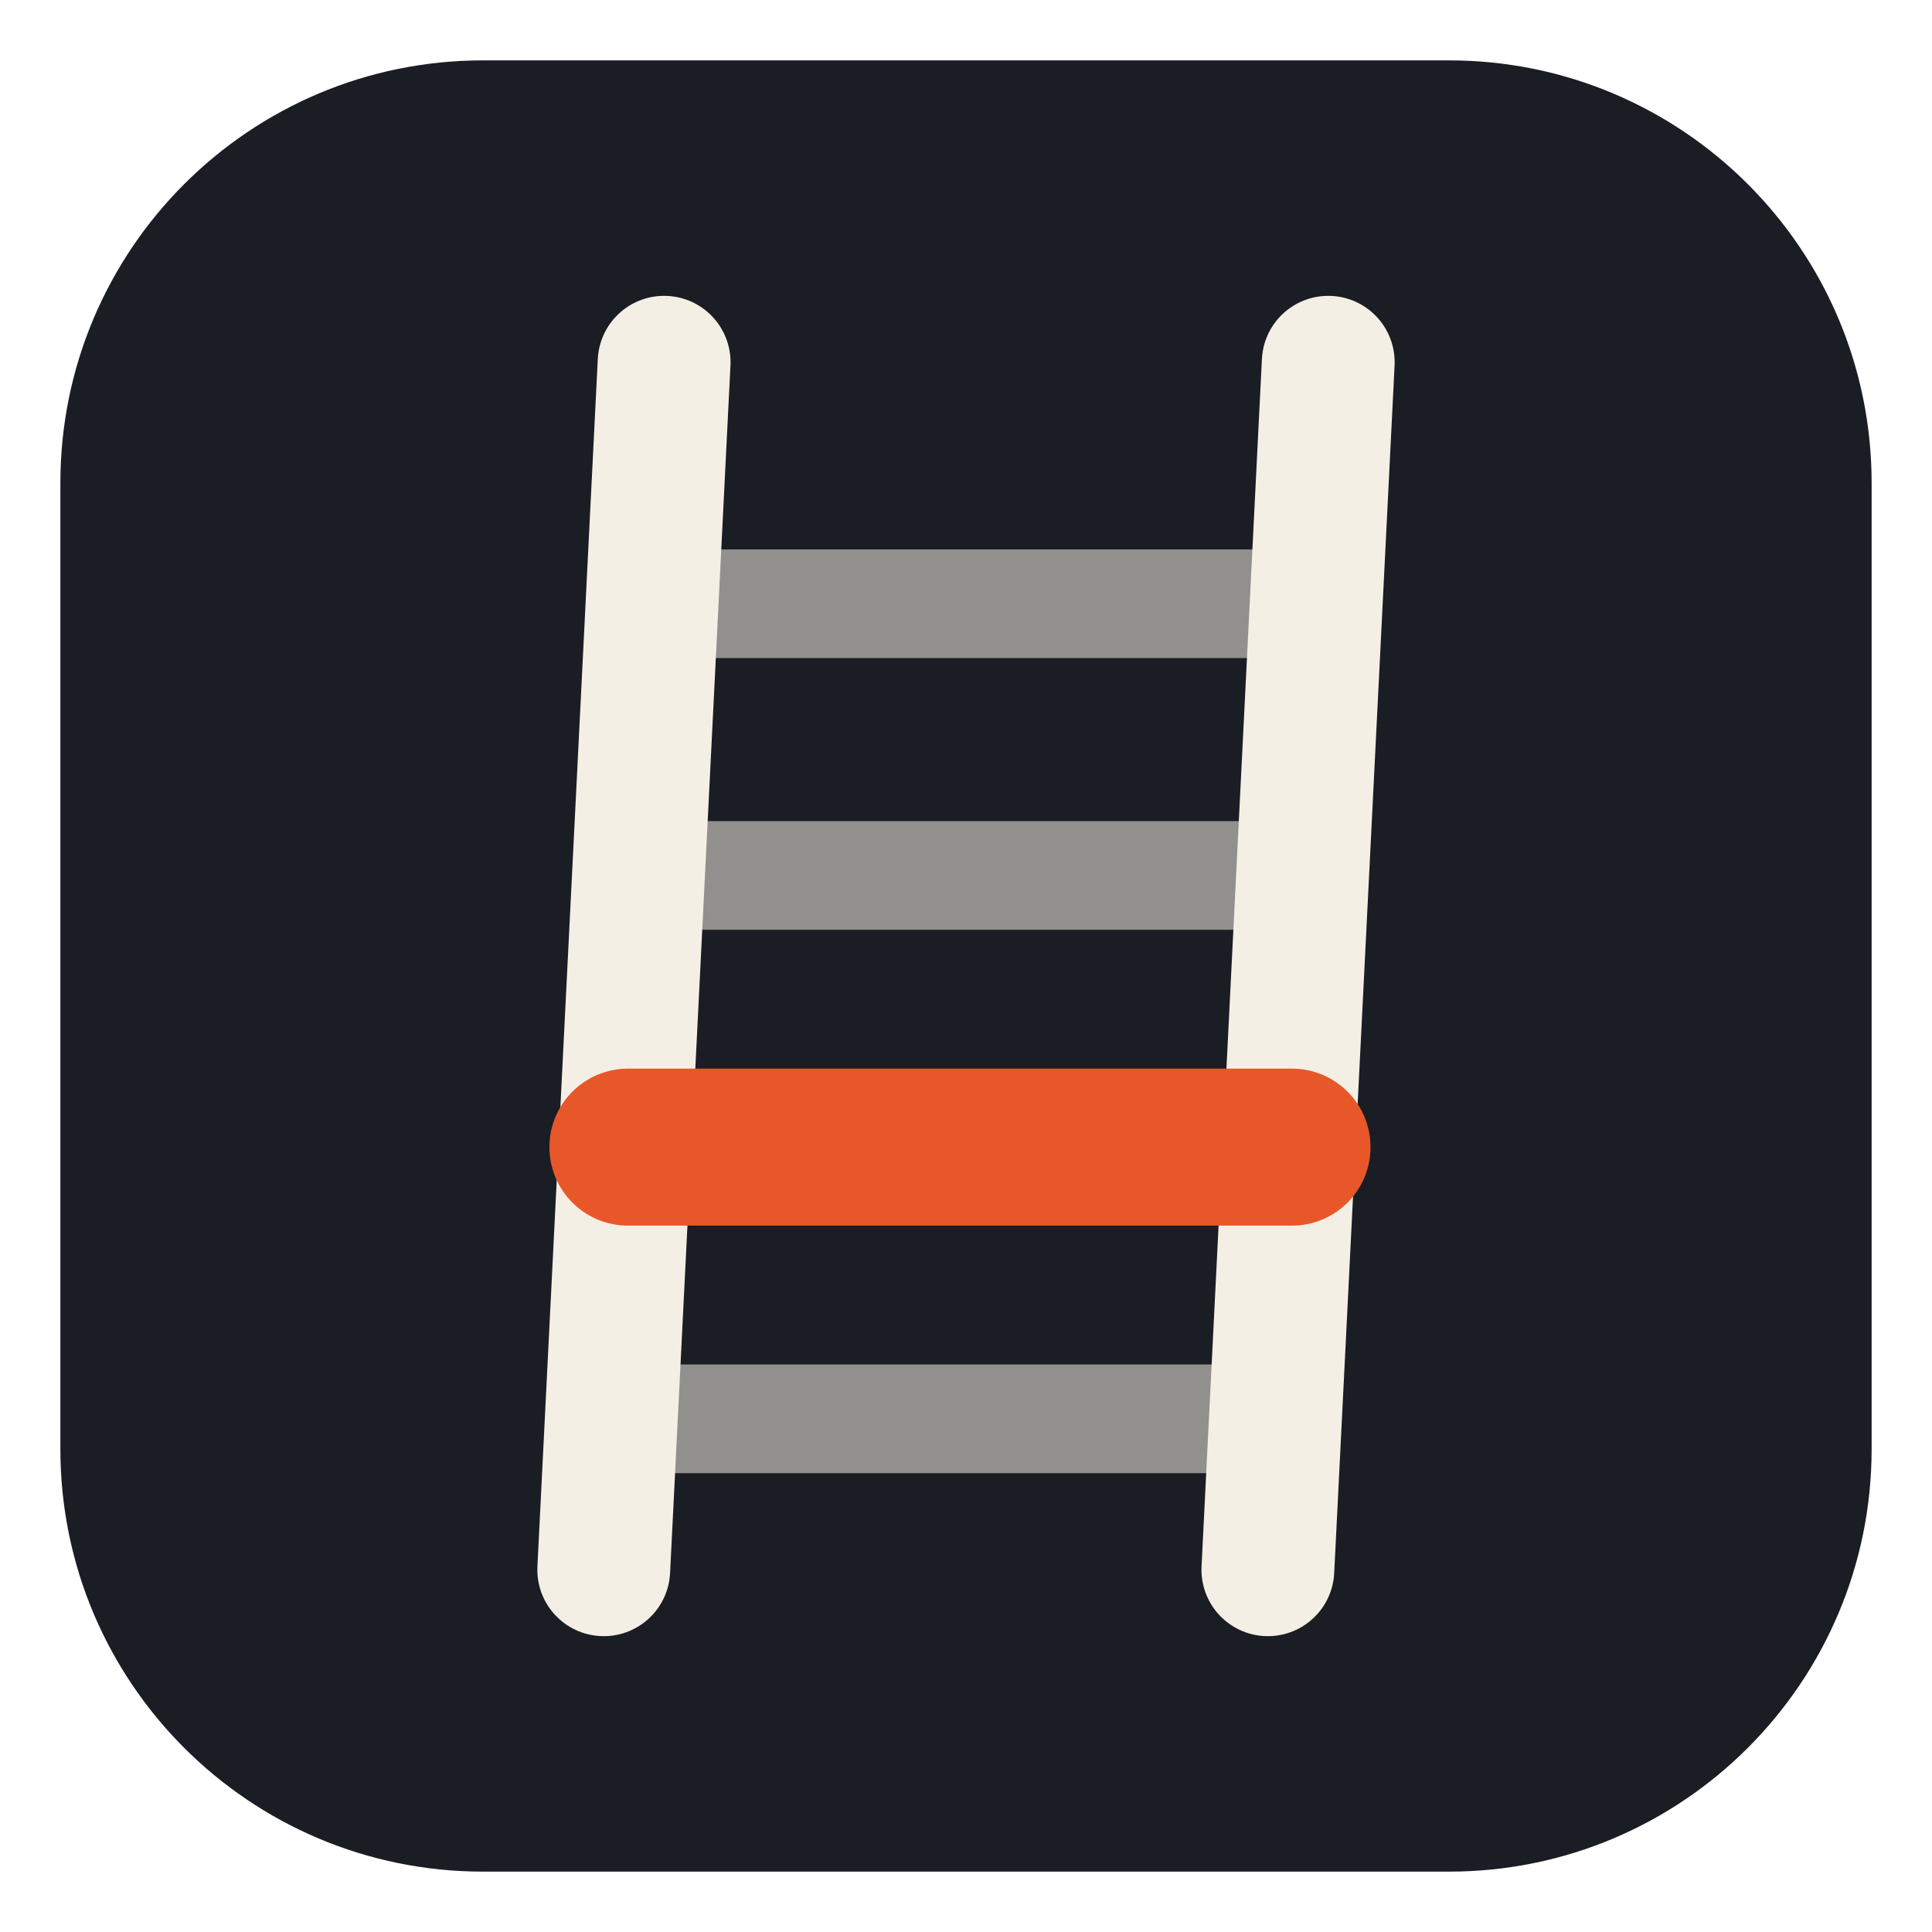
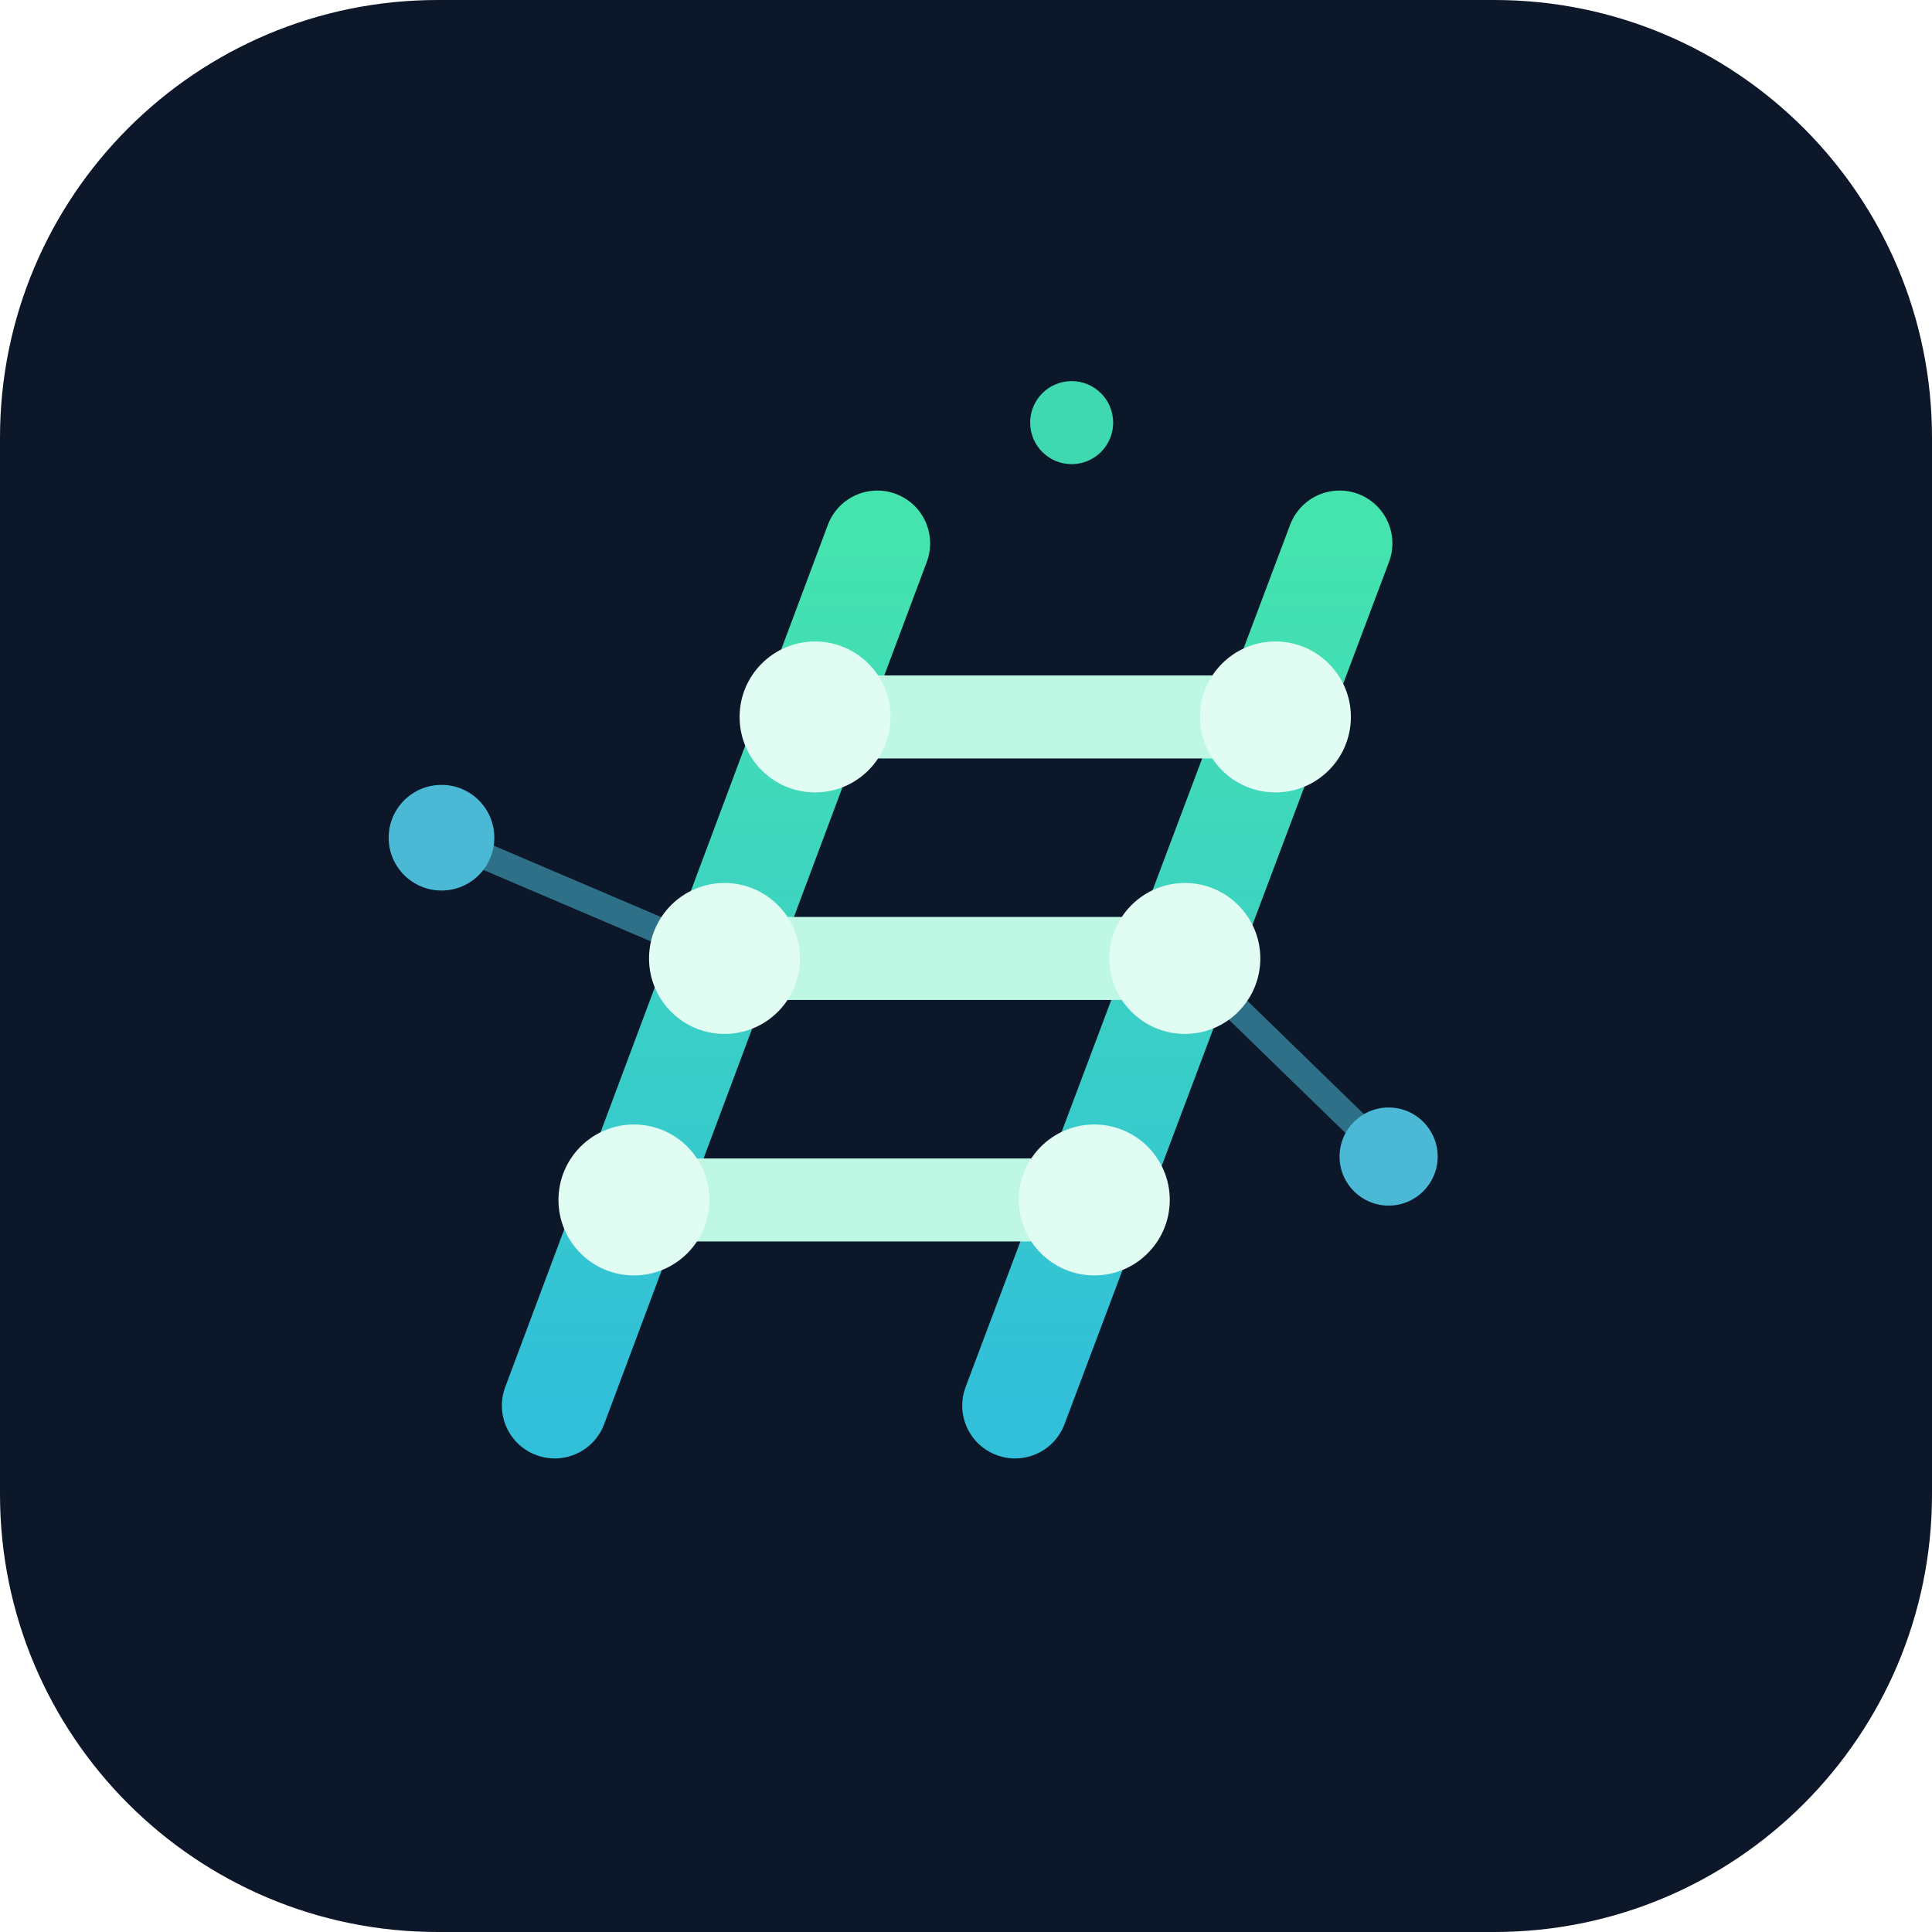
- <svg xmlns="http://www.w3.org/2000/svg" viewBox="0 0 32 32">
-   <rect x="1" y="1" width="30" height="30" rx="7" fill="#1b1d24" />
-   <path d="M11 6 L10 26 M22 6 L21 26" stroke="#f4efe4" stroke-width="2.2" stroke-linecap="round" fill="none" />
-   <path d="M10.8 10 H21.8 M10.6 14.5 H21.6 M10.2 23.5 H21.2" stroke="#f4efe4" stroke-width="1.8" stroke-linecap="round" opacity=".55" />
-   <path d="M10.4 19 H21.4" stroke="#e8572a" stroke-width="2.6" stroke-linecap="round" />
+ <svg xmlns="http://www.w3.org/2000/svg" viewBox="0 0 1024 1024">
+   <defs>
+     <linearGradient id="r" x1="0" y1="0" x2="0" y2="1">
+       <stop offset="0" stop-color="#45e3ae" />
+       <stop offset="1" stop-color="#31bfd9" />
+     </linearGradient>
+   </defs>
+   <rect width="1024" height="1024" rx="232" fill="#0c1729" />
+   <g stroke="#4bb9d6" stroke-width="14" stroke-linecap="round" opacity=".55">
+     <path d="M234 444 L384 508" />
+     <path d="M628 508 L736 613" />
+   </g>
+   <circle cx="234" cy="444" r="28" fill="#4bb9d6" />
+   <circle cx="736" cy="613" r="26" fill="#4bb9d6" />
+   <circle cx="568" cy="224" r="22" fill="#3fd9b0" />
+   <g stroke="url(#r)" stroke-width="56" stroke-linecap="round">
+     <path d="M465 288 L294 745" />
+     <path d="M710 288 L538 745" />
+   </g>
+   <g stroke="#bff7e5" stroke-width="44">
+     <path d="M432 380 H676" />
+     <path d="M384 508 H628" />
+     <path d="M336 636 H580" />
+   </g>
+   <g fill="#e1fcf2">
+     <circle cx="432" cy="380" r="40" />
+     <circle cx="676" cy="380" r="40" />
+     <circle cx="384" cy="508" r="40" />
+     <circle cx="628" cy="508" r="40" />
+     <circle cx="336" cy="636" r="40" />
+     <circle cx="580" cy="636" r="40" />
+   </g>
</svg>
